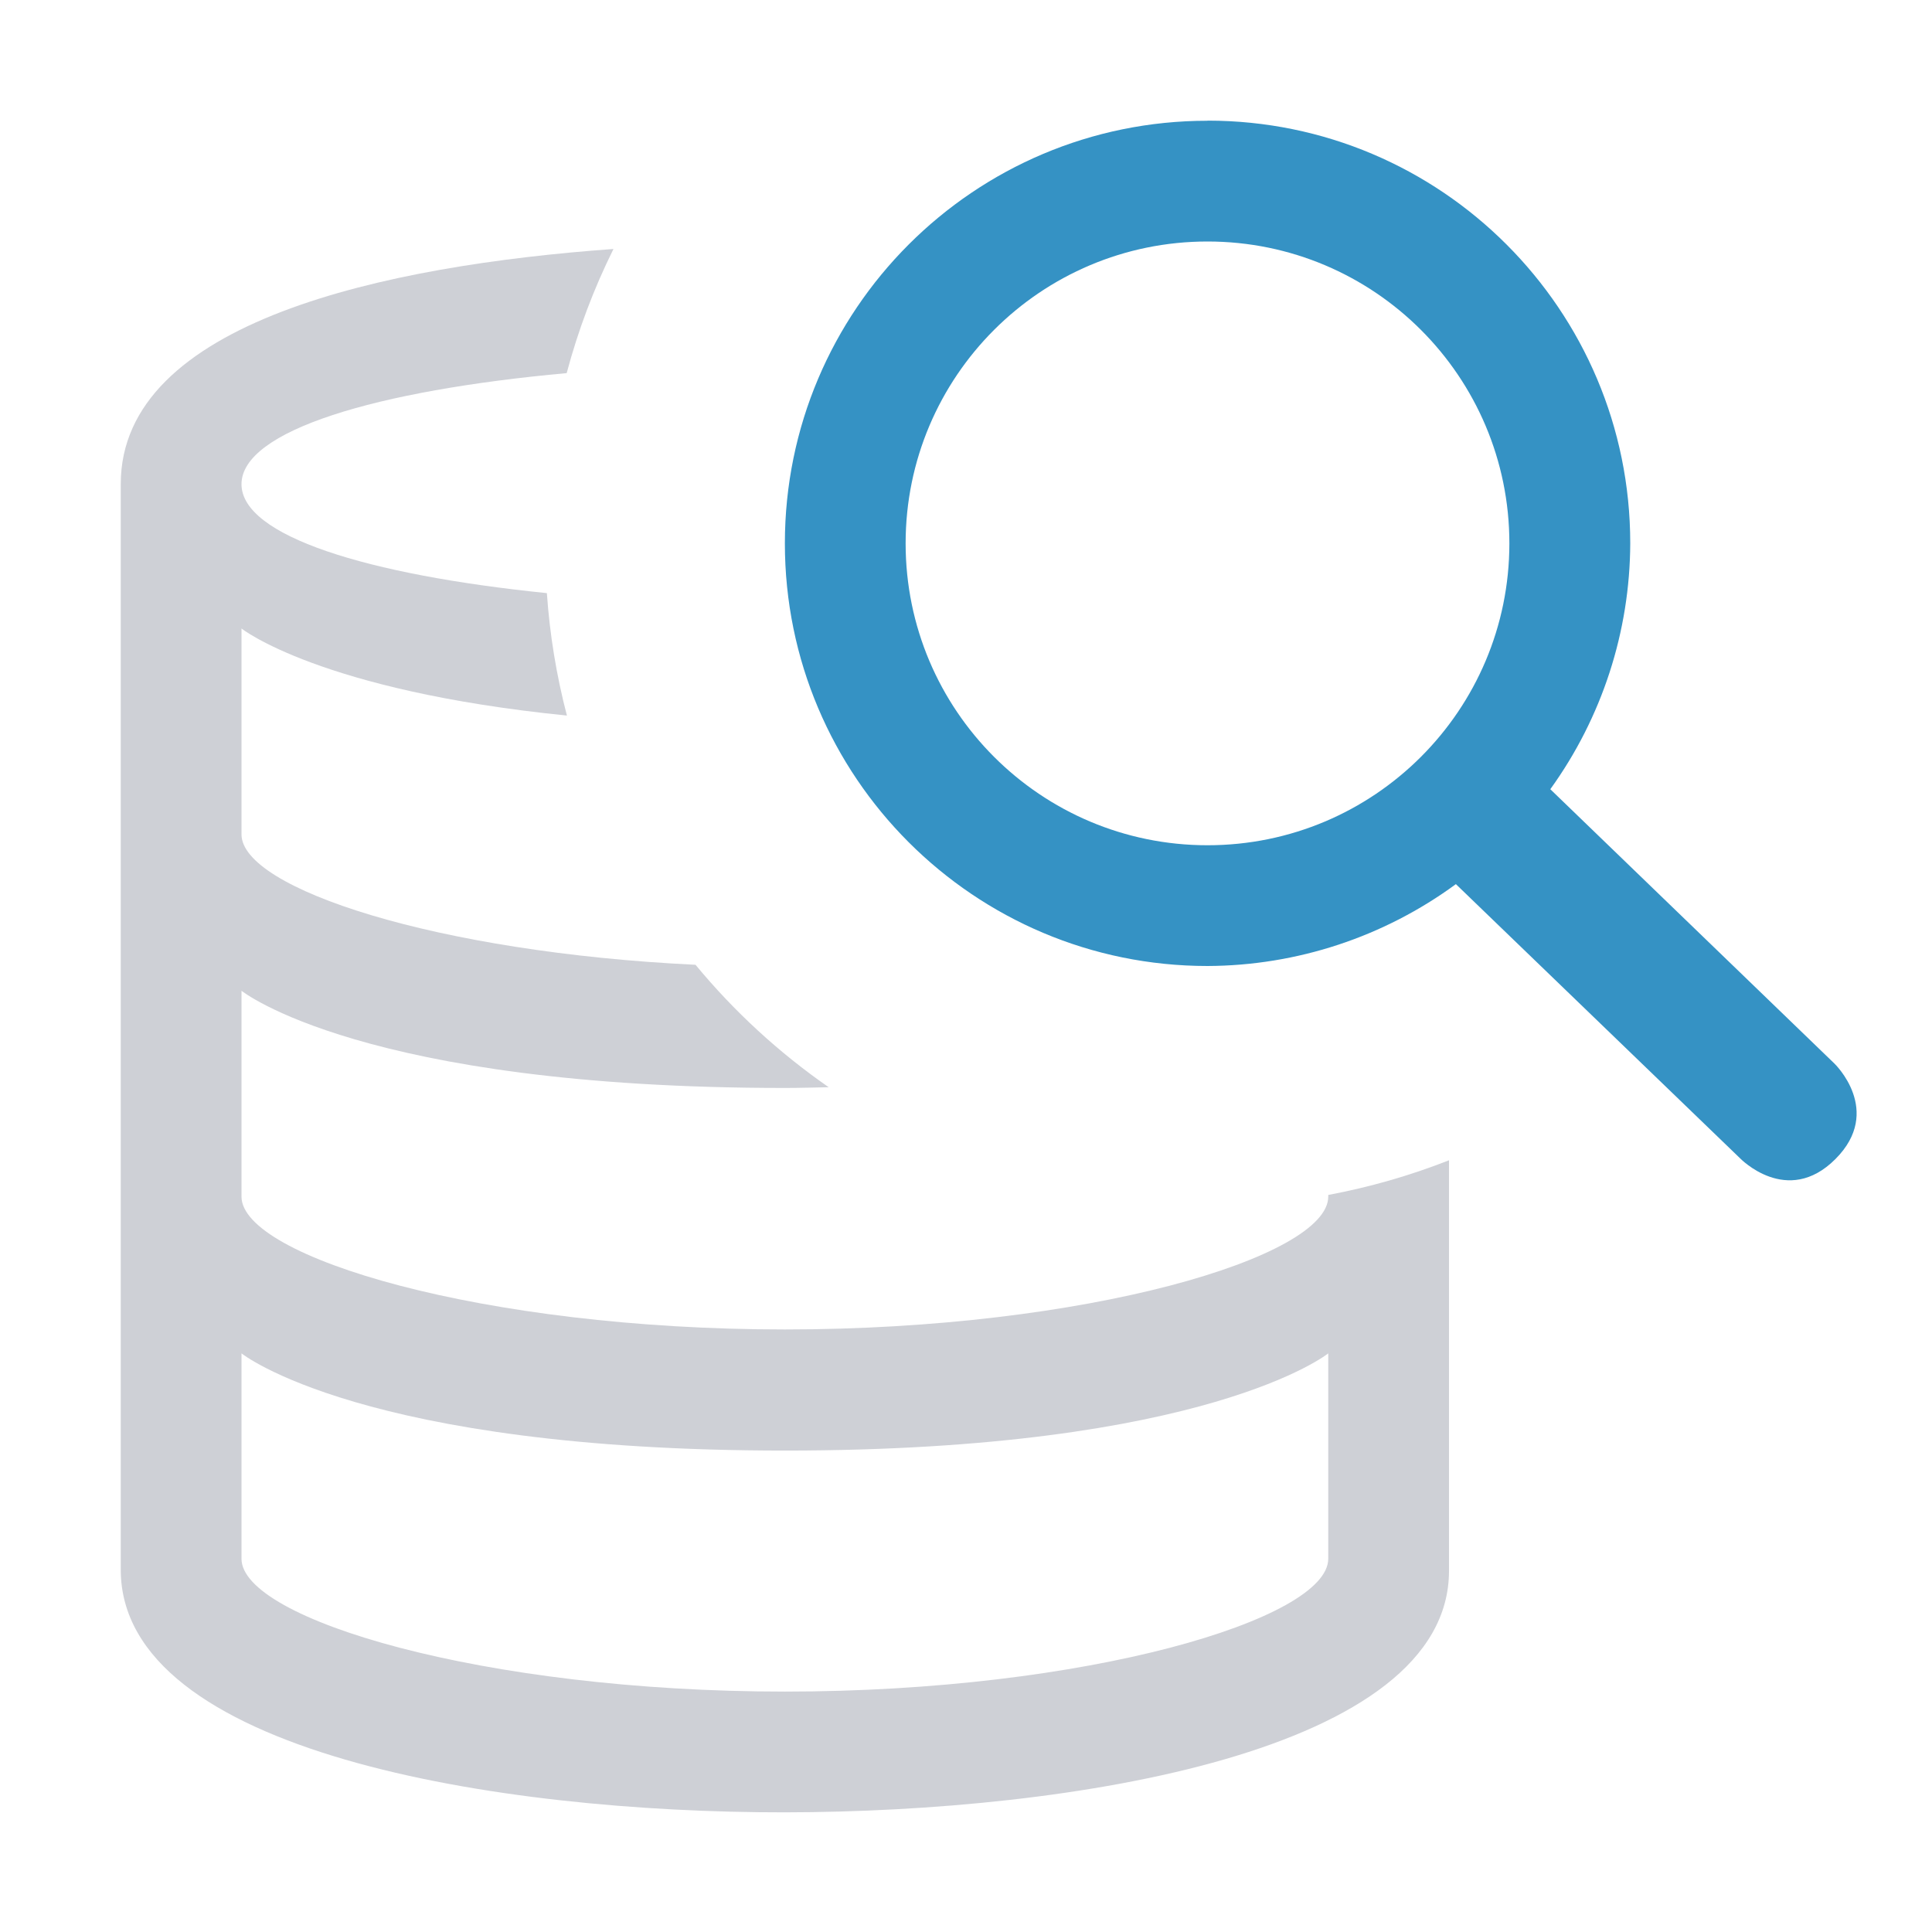
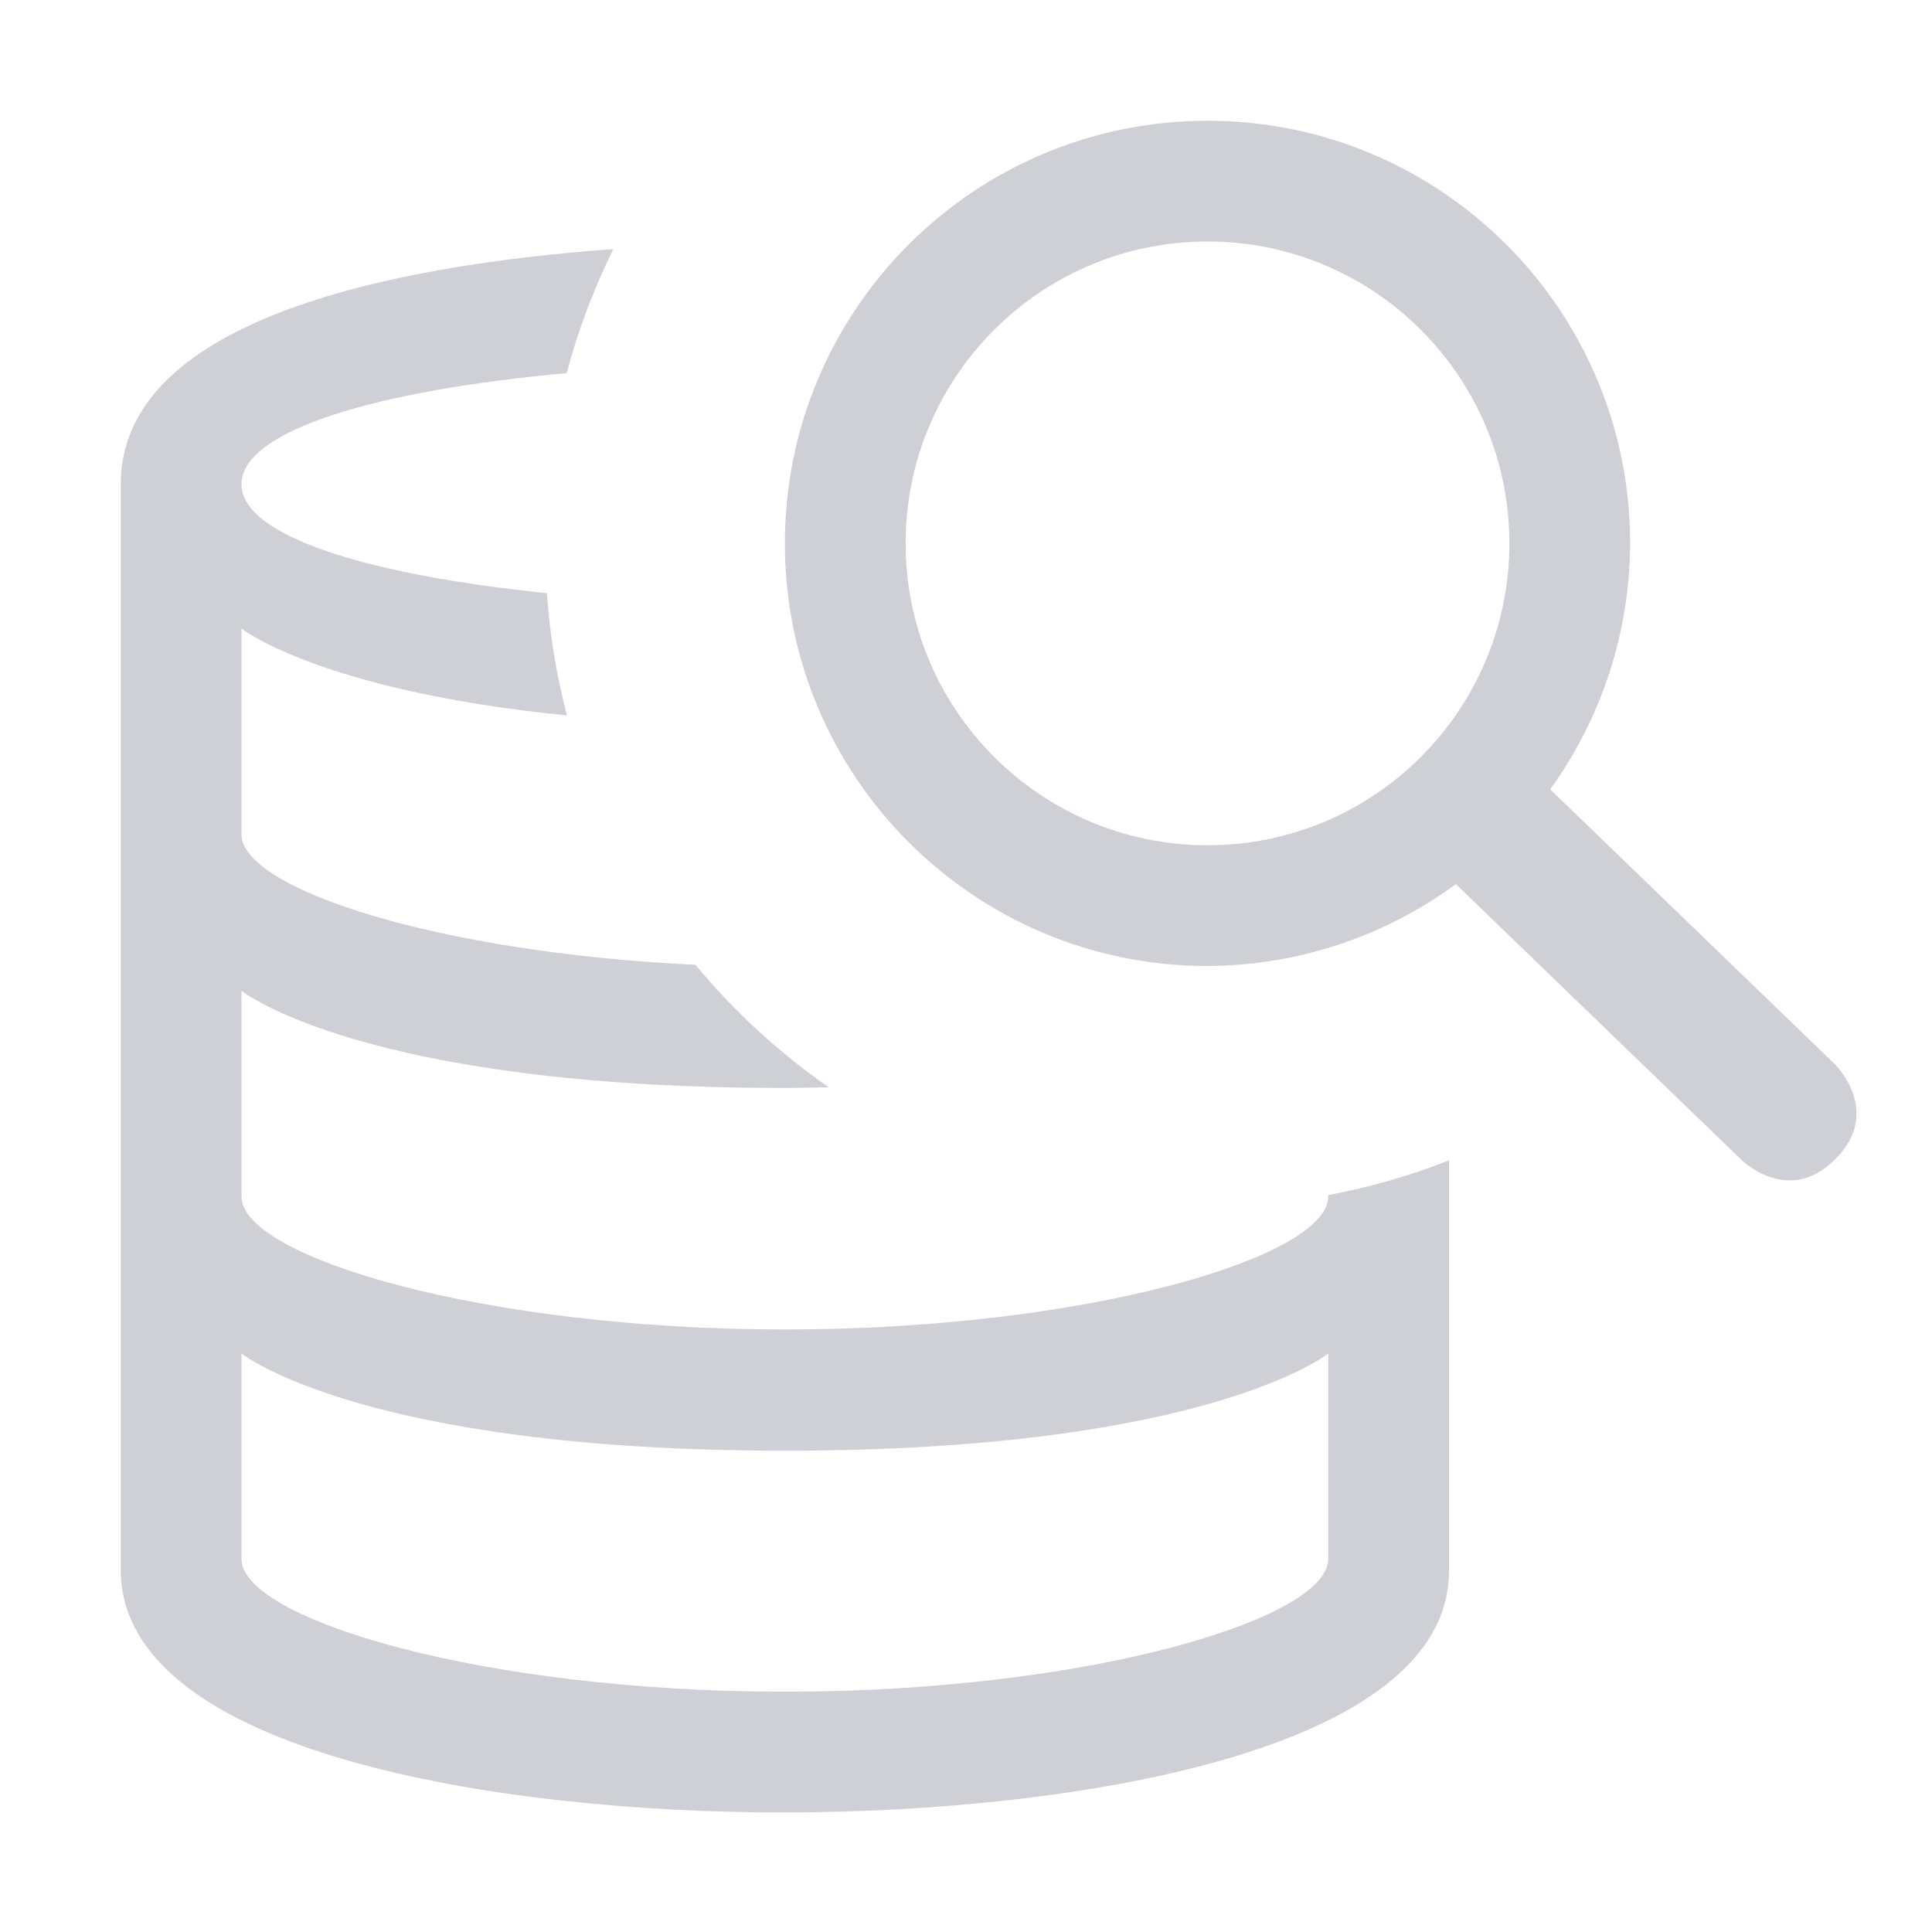
- <svg xmlns="http://www.w3.org/2000/svg" width="16" height="16" version="1.1" viewBox="0 0 16 16">
-   <path d="m5.08 2.062c-1.886 0.136-4.08 0.6-4.08 1.947v8.99c0 1.513 3.125 2.013 5.5 2.01 2.375-0.003 5.5-0.5 5.5-2v-3.4a5.5 5.5 0 0 1-1 0.287v0.014c0 0.5-2 1.1-4.5 1.1s-4.5-0.6-4.5-1.1v-1.705s1 0.805 4.5 0.805c0.128 0 0.242-0.004 0.363-0.006a5.5 5.5 0 0 1-1.103-1.014c-2.142-0.103-3.76-0.631-3.76-1.08v-1.705s0.647 0.515 2.695 0.721a5.5 5.5 0 0 1-0.166-1.014c-1.493-0.152-2.529-0.474-2.529-0.902 0-0.444 1.113-0.776 2.693-0.92a5.5 5.5 0 0 1 0.387-1.027zm-3.08 9.146s1 0.805 4.5 0.805 4.5-0.805 4.5-0.805v1.701c0 0.5-2 1.1-4.5 1.1s-4.5-0.6-4.5-1.1v-1.701z" fill="#ced0d6" />
-   <path transform="translate(2.5,1)" d="m7.5 0a3.5 3.5 0 0 0-3.5 3.5 3.5 3.5 0 0 0 3.5 3.5 3.5 3.5 0 0 0 2.057-0.678l2.352 2.269s0.391 0.408 0.791 0.008c0.4-0.4-0.008-0.791-0.008-0.791l-2.353-2.272a3.5 3.5 0 0 0 0.662-2.037 3.5 3.5 0 0 0-3.5-3.5zm0 1a2.5 2.5 0 0 1 2.5 2.5 2.5 2.5 0 0 1-2.5 2.5 2.5 2.5 0 0 1-2.5-2.5 2.5 2.5 0 0 1 2.5-2.5z" fill="#3592c4" />
+ <svg xmlns="http://www.w3.org/2000/svg" width="16" height="16" fill="none">
+   <path d="M10 1a3.5 3.5 0 0 0-3.5 3.5A3.5 3.5 0 0 0 10 8a3.5 3.5 0 0 0 2.057-.678l2.351 2.27s.391.408.791.008c.4-.4-.008-.791-.008-.791l-2.353-2.272A3.5 3.5 0 0 0 13.5 4.5 3.5 3.5 0 0 0 10 1zm0 1a2.5 2.5 0 0 1 2.5 2.5A2.5 2.5 0 0 1 10 7a2.5 2.5 0 0 1-2.5-2.5A2.5 2.5 0 0 1 10 2zm-4.92.063C3.194 2.199 1 2.662 1 4.01V13c0 1.513 3.125 2.013 5.5 2.01 2.375-.003 5.5-.5 5.5-2v-3.4a5.5 5.5 0 0 1-1 .287v.013c0 .5-2 1.1-4.5 1.1S2 10.41 2 9.91V8.205s1 .805 4.5.805c.128 0 .242-.004.363-.006A5.5 5.5 0 0 1 5.76 7.99C3.618 7.888 2 7.36 2 6.91V5.205s.647.515 2.695.72a5.5 5.5 0 0 1-.166-1.013C3.036 4.76 2 4.438 2 4.01c0-.444 1.112-.776 2.693-.92a5.5 5.5 0 0 1 .387-1.028zM2 11.209s1 .805 4.5.805 4.5-.805 4.5-.805v1.701c0 .5-2 1.1-4.5 1.1s-4.5-.6-4.5-1.1V11.21z" fill="#CED0D6" />
</svg>
